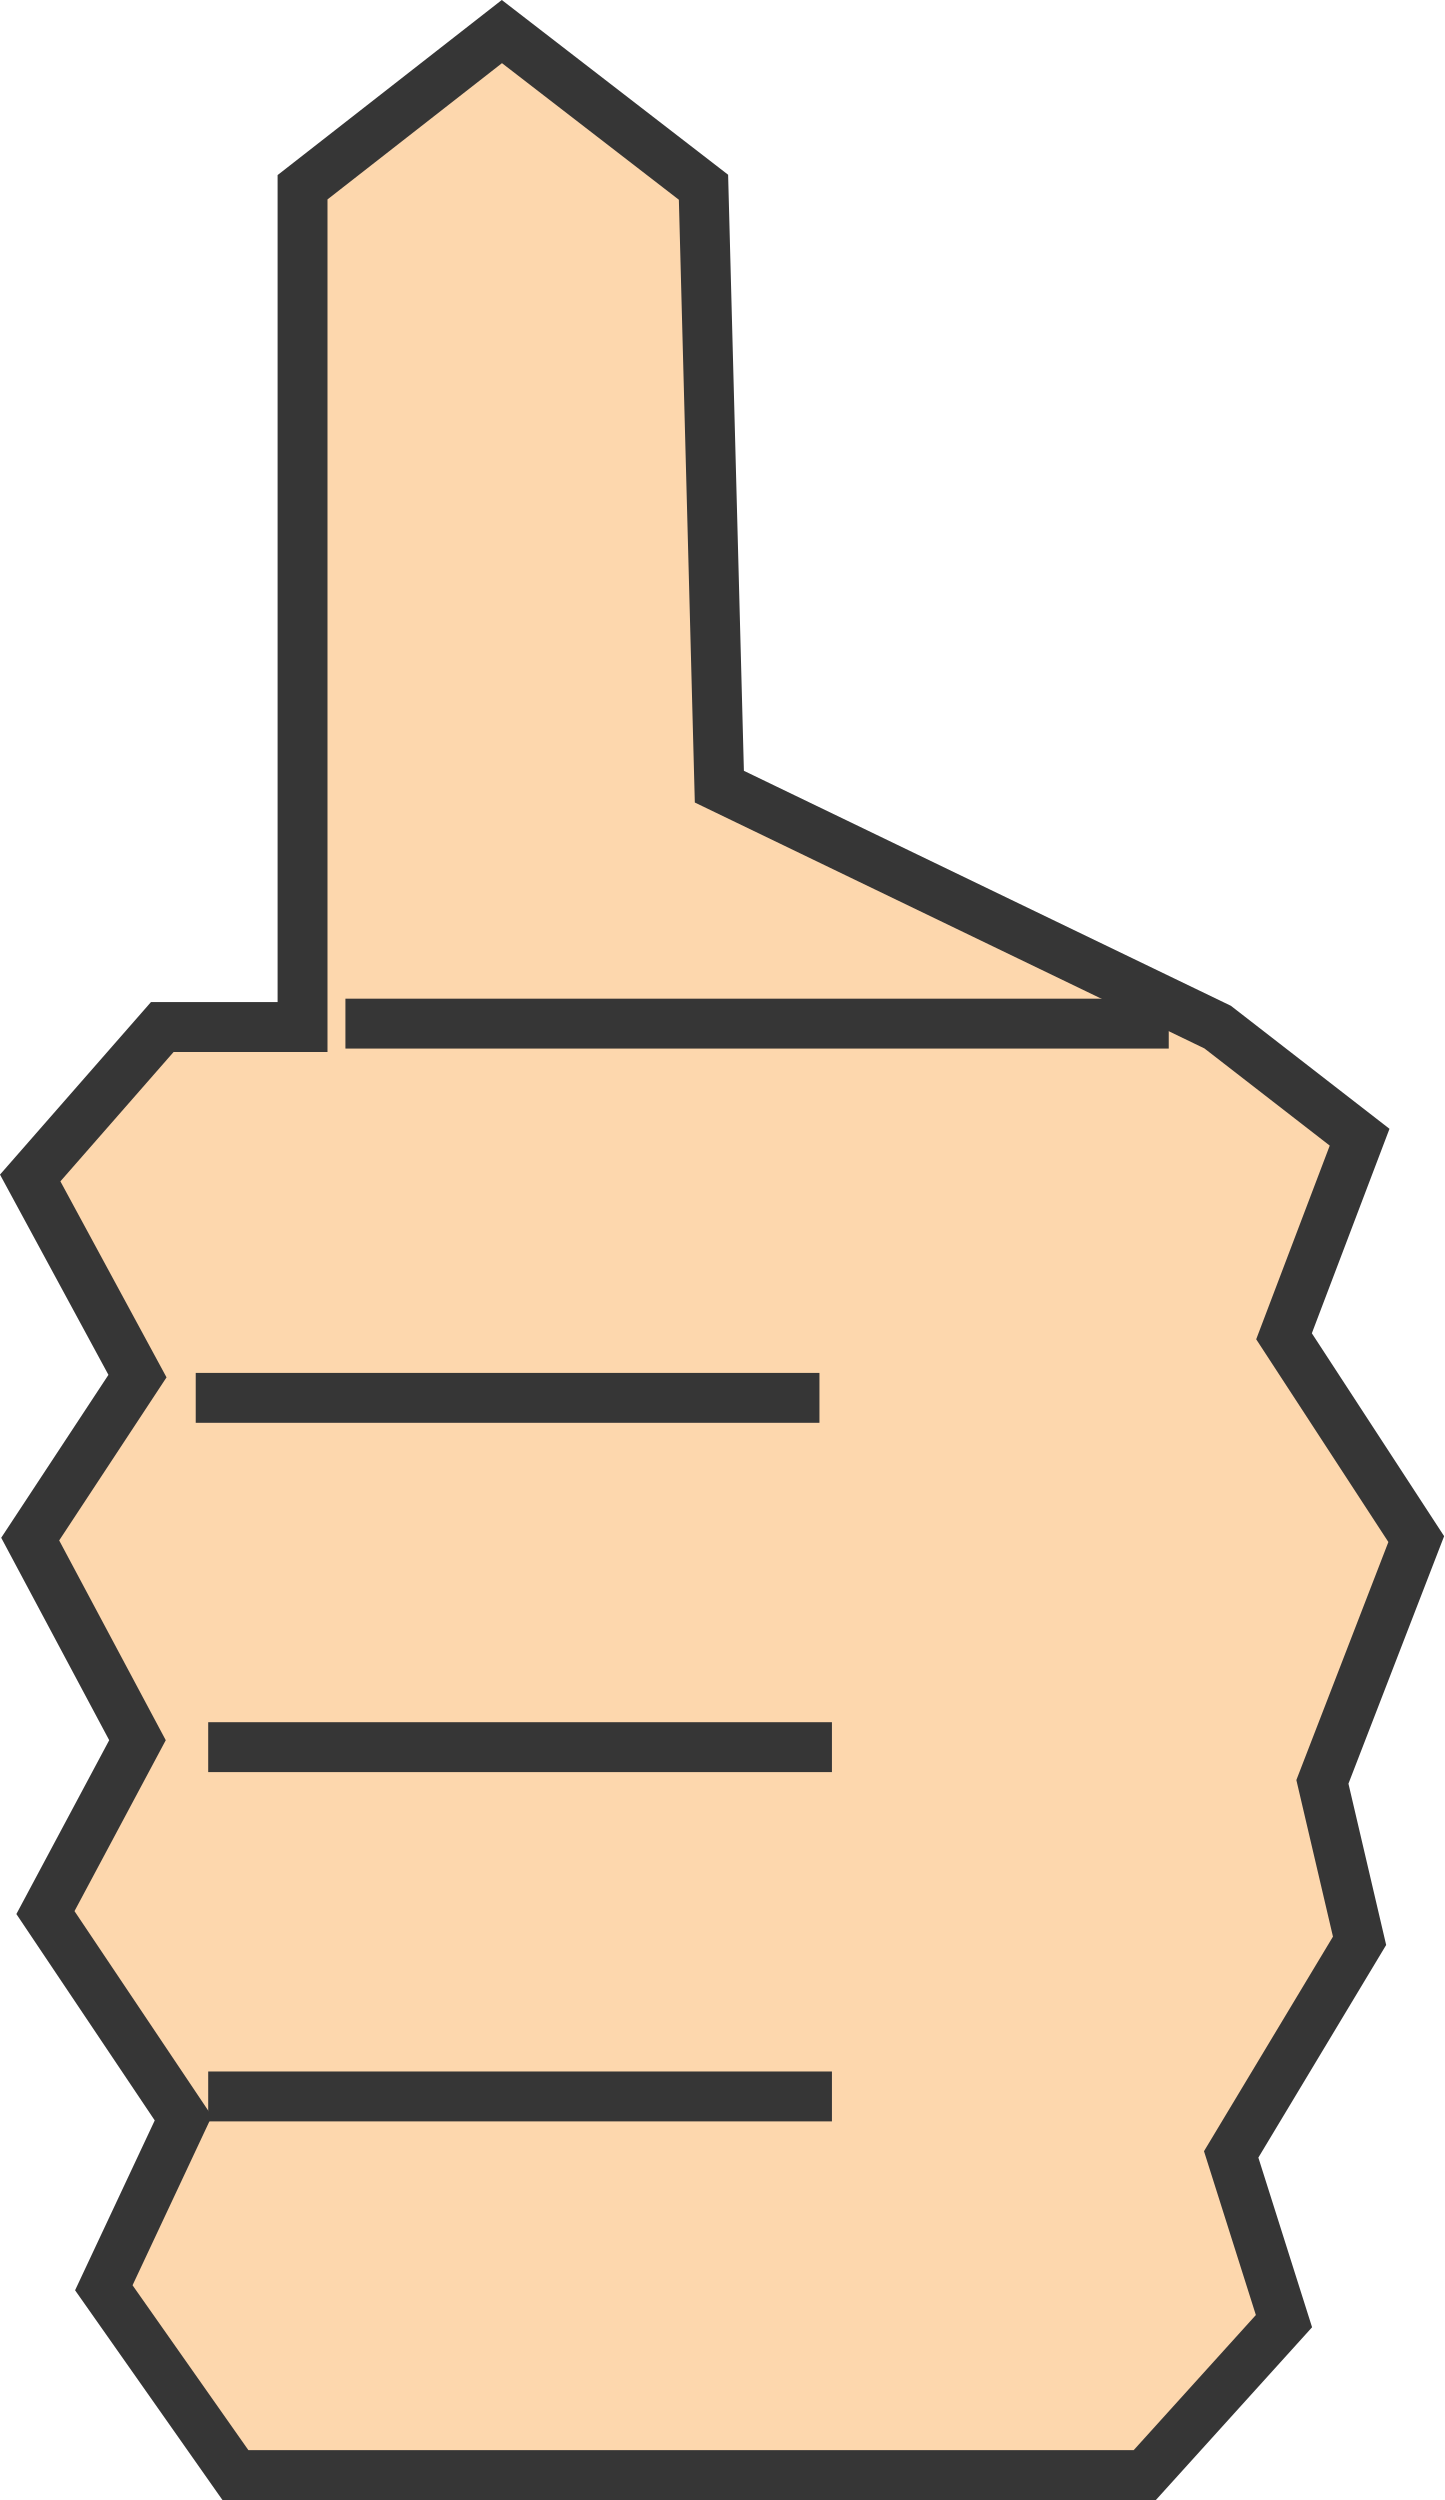
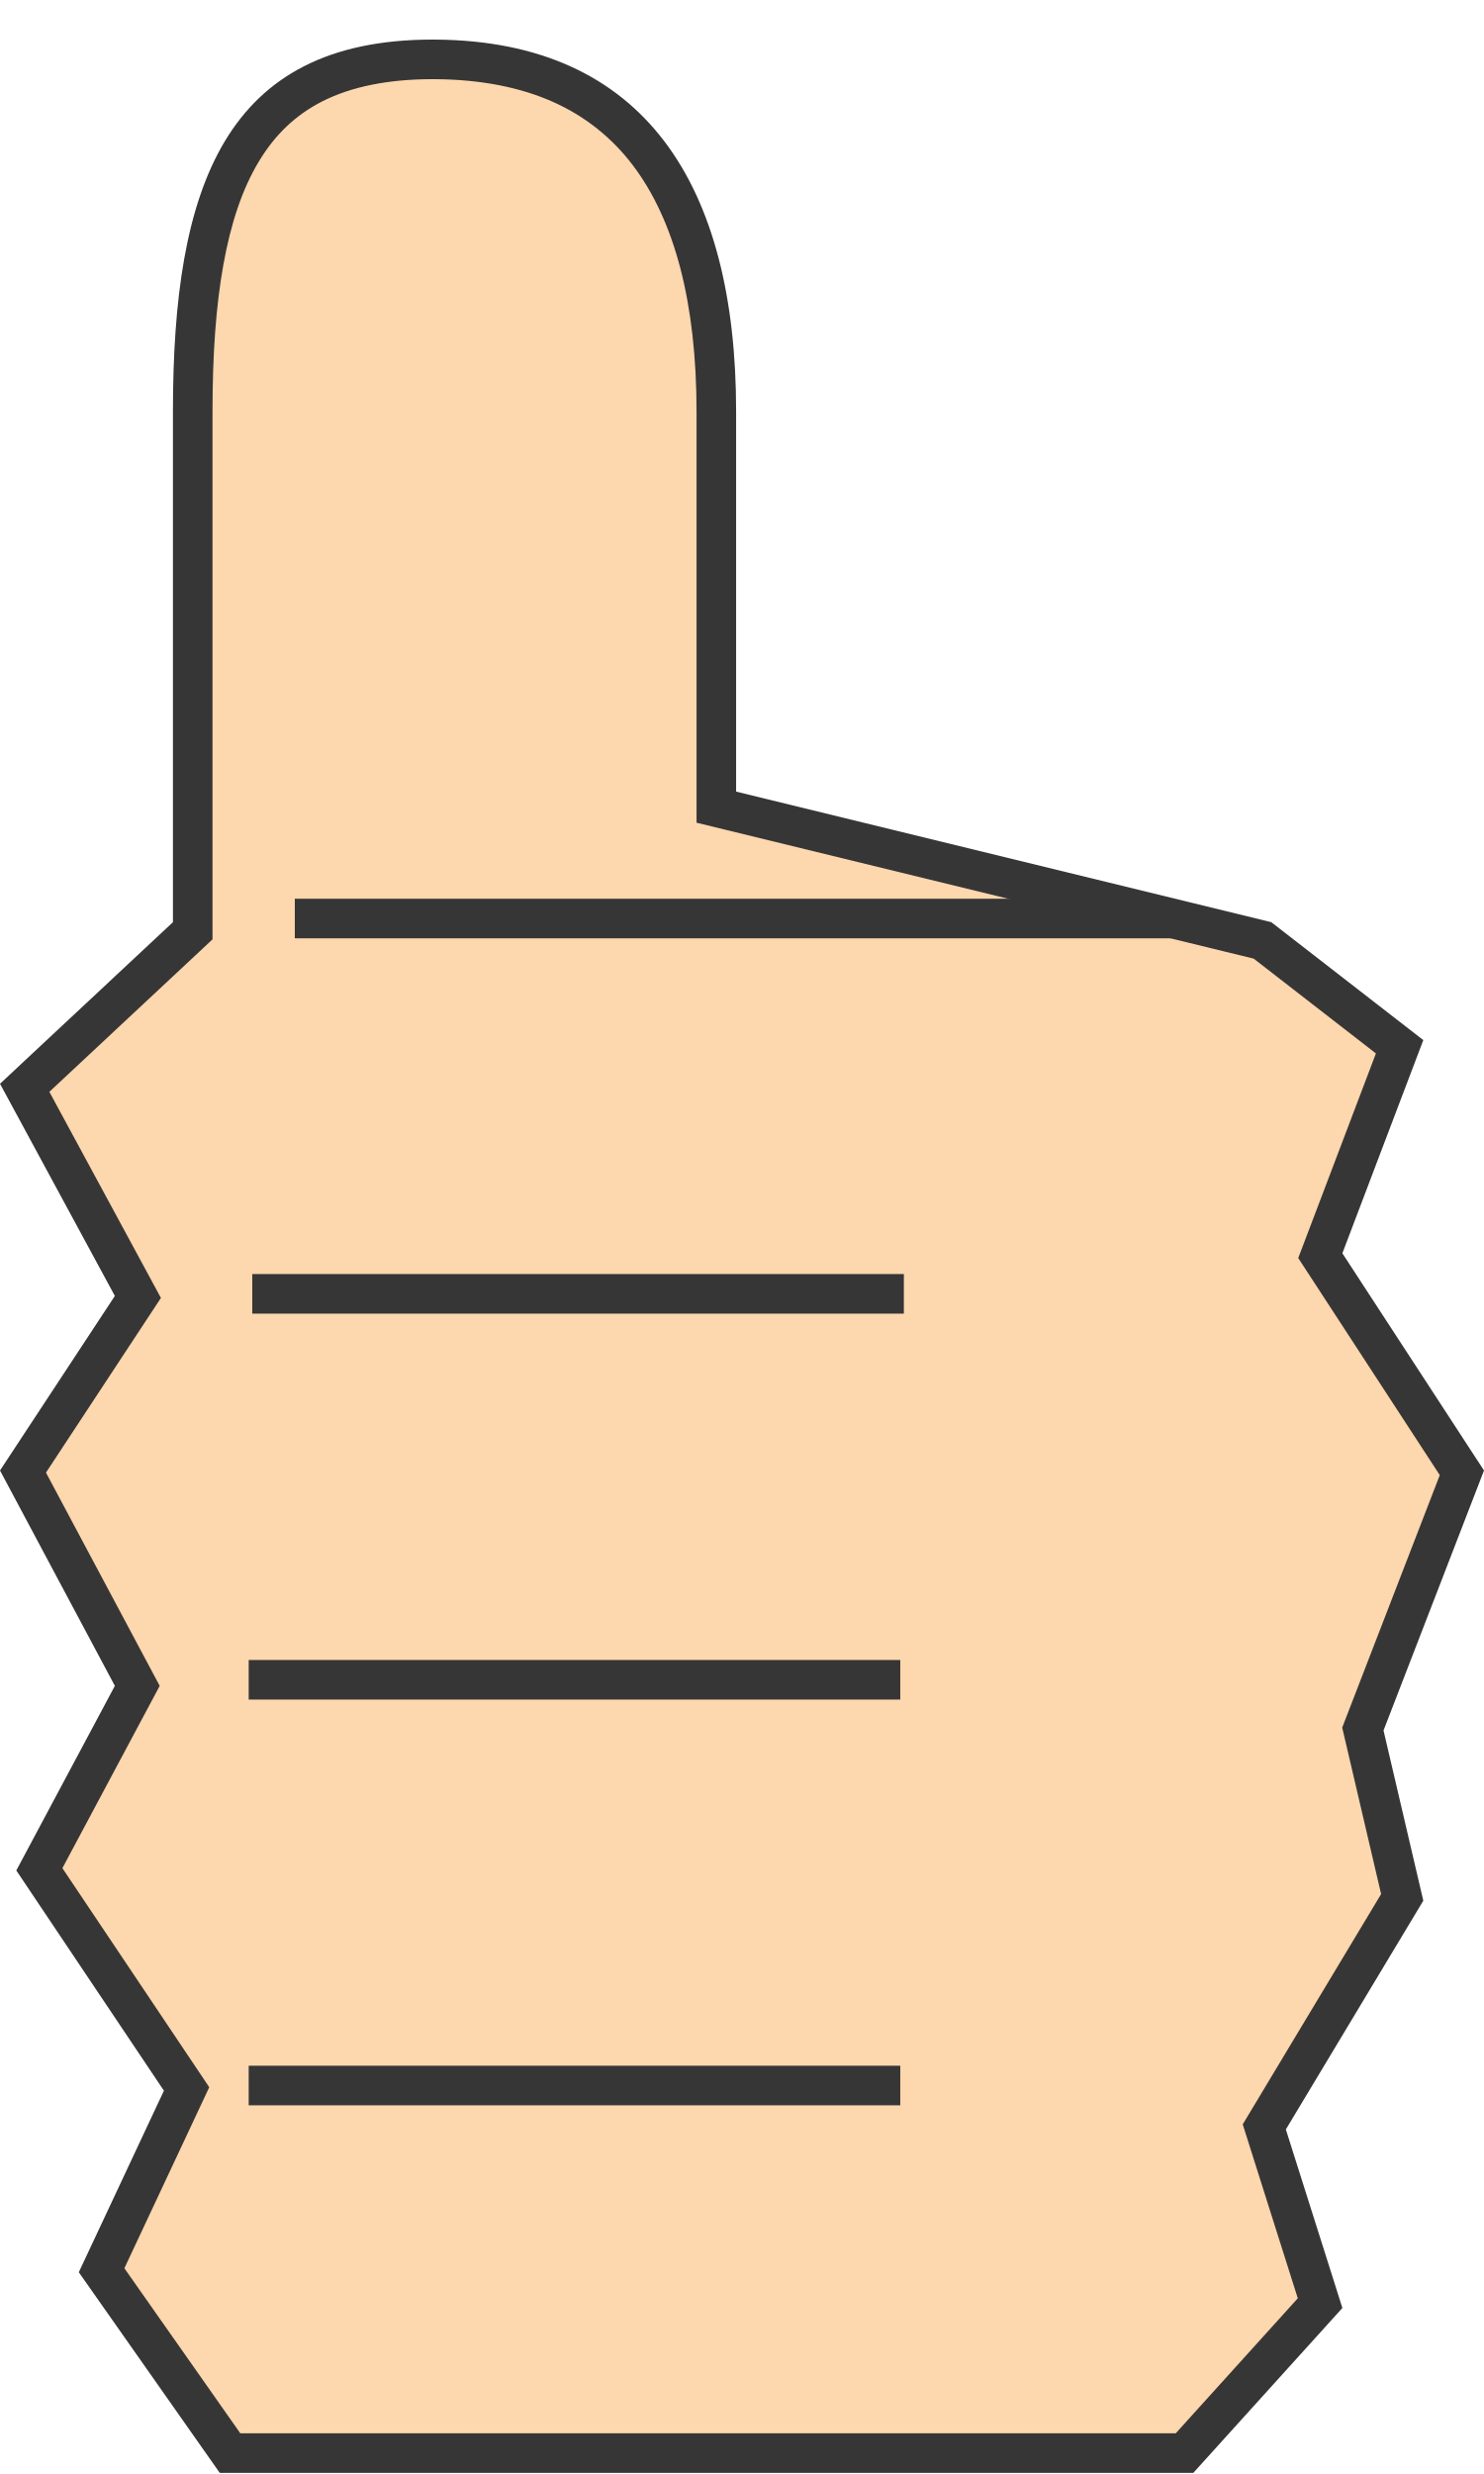
- <svg xmlns="http://www.w3.org/2000/svg" width="115.77" height="200.408" viewBox="0 0 115.77 200.408">
-   <g id="thumbup-opp-right" transform="translate(2.421 2.532)">
-     <path id="パス_1" data-name="パス 1" d="M-364.513,149.773h-11.244l-10.588,12.1,8.6,15.883-8.6,13.066,8.6,16.122-7.379,13.818,11.053,16.486-6.373,13.59,10.552,15.018H-297l11.161-12.343-4.232-13.366,10.292-17.123-2.979-12.742,7.523-19.46-10.6-16.259,6.06-15.958-11.382-8.827L-331.1,130.505l-1.272-48.052-16.161-12.479-15.98,12.479Z" transform="translate(386.345 -69.975)" fill="#fdd7ad" stroke="#363636" stroke-width="4" />
-     <line id="線_1" data-name="線 1" x1="50" transform="translate(13.269 109.525)" fill="none" stroke="#363636" stroke-width="4" />
-     <line id="線_2" data-name="線 2" x1="50" transform="translate(14.269 137.525)" fill="none" stroke="#363636" stroke-width="4" />
-     <line id="線_3" data-name="線 3" x1="50" transform="translate(14.269 165.525)" fill="none" stroke="#363636" stroke-width="4" />
-     <line id="線_4" data-name="線 4" x1="66" transform="translate(25.269 79.525)" fill="none" stroke="#363636" stroke-width="4" />
+ <svg xmlns="http://www.w3.org/2000/svg" width="150" height="250" viewBox="0 0 150 250">
+   <g id="グループ_5" data-name="グループ 5" transform="translate(-1348 -107)">
+     <rect id="長方形_14" data-name="長方形 14" width="150" height="250" transform="translate(1348 107)" fill="none" />
+     <g id="opp-left-up" transform="translate(1326 -457.999)">
+       <g id="opp-left-body-up" transform="translate(408.345 504.559)" fill="#fdd7ad">
+         <path d="M -266.615 308.327 L -363.095 308.327 L -376.076 289.852 L -367.966 272.556 L -367.486 271.532 L -368.116 270.593 L -382.368 249.335 L -372.972 231.741 L -372.469 230.799 L -372.972 229.857 L -384.021 209.141 L -373.066 192.496 L -372.408 191.496 L -372.978 190.444 L -383.851 170.362 L -367.499 155.088 L -366.865 154.495 L -366.865 153.627 L -366.865 101.993 C -366.865 89.727 -365.291 81.389 -361.912 75.754 C -360.07 72.681 -357.707 70.441 -354.687 68.906 C -351.469 67.27 -347.412 66.44 -342.629 66.44 C -342.543 66.44 -342.456 66.441 -342.369 66.441 C -337.457 66.471 -333.117 67.326 -329.471 68.984 C -326.009 70.558 -323.084 72.899 -320.777 75.941 C -316.24 81.925 -313.94 90.69 -313.94 101.993 L -313.94 140.432 L -313.94 142.003 L -312.414 142.375 L -258.734 155.469 L -244.875 166.216 L -252.53 186.375 L -252.891 187.326 L -252.335 188.178 L -238.58 209.269 L -248.366 234.584 L -248.589 235.159 L -248.448 235.76 L -244.612 252.171 L -258.088 274.591 L -258.553 275.365 L -258.28 276.225 L -252.913 293.174 L -266.615 308.327 Z" stroke="none" />
+         <path d="M -342.63 68.44 C -347.094 68.44 -350.846 69.197 -353.78 70.689 C -356.454 72.049 -358.553 74.042 -360.196 76.783 C -361.837 79.52 -363.011 82.953 -363.782 87.276 C -364.511 91.355 -364.865 96.169 -364.865 101.993 L -364.865 153.627 L -364.865 155.364 L -366.134 156.55 L -381.356 170.768 L -371.219 189.492 L -370.079 191.597 L -371.395 193.596 L -381.698 209.249 L -371.207 228.916 L -370.202 230.8 L -371.208 232.683 L -380.038 249.218 L -366.454 269.479 L -365.195 271.358 L -366.155 273.405 L -373.773 289.651 L -362.056 306.327 L -267.503 306.327 L -255.166 292.684 L -260.187 276.829 L -260.732 275.108 L -259.802 273.561 L -246.744 251.836 L -250.396 236.215 L -250.677 235.014 L -250.232 233.863 L -240.815 209.503 L -254.01 189.27 L -255.122 187.567 L -254.399 185.665 L -247.27 166.89 L -259.622 157.311 L -312.888 144.319 L -315.94 143.574 L -315.94 140.432 L -315.94 101.993 C -315.94 96.581 -316.491 91.722 -317.577 87.553 C -318.651 83.429 -320.264 79.929 -322.371 77.15 C -324.475 74.374 -327.142 72.24 -330.299 70.805 C -333.687 69.264 -337.752 68.469 -342.381 68.441 C -342.464 68.44 -342.547 68.44 -342.629 68.44 L -342.63 68.44 M -342.629 64.44 C -342.539 64.44 -342.448 64.441 -342.357 64.441 C -321.116 64.57 -311.94 79.24 -311.94 101.993 C -311.94 124.747 -311.94 140.432 -311.94 140.432 L -257.845 153.627 L -242.48 165.543 L -250.66 187.085 L -236.345 209.034 L -246.501 235.305 L -242.48 252.506 L -256.373 275.621 L -250.66 293.664 L -265.727 310.327 L -364.134 310.327 L -378.38 290.053 L -369.777 271.707 L -384.697 249.452 L -374.736 230.799 L -386.345 209.034 L -374.736 191.396 L -386.345 169.955 L -368.865 153.627 C -368.865 153.627 -368.865 124.735 -368.865 101.993 C -368.865 79.349 -363.644 64.44 -342.629 64.44 Z" stroke="none" fill="#363636" />
+       </g>
+       <g id="opp-lines">
+         <line id="line-4" x1="65.86" transform="translate(47.138 775.743)" fill="none" stroke="#363636" stroke-width="4" />
+         <line id="line-3" x1="65.86" transform="translate(47.138 734.743)" fill="none" stroke="#363636" stroke-width="4" />
+         <line id="line-2" x1="65.86" transform="translate(47.5 695.743)" fill="none" stroke="#363636" stroke-width="4" />
+         <path id="line-1" d="M93,0H4.3" transform="translate(47.5 657.817)" fill="none" stroke="#363636" stroke-width="4" />
+       </g>
+     </g>
  </g>
</svg>
